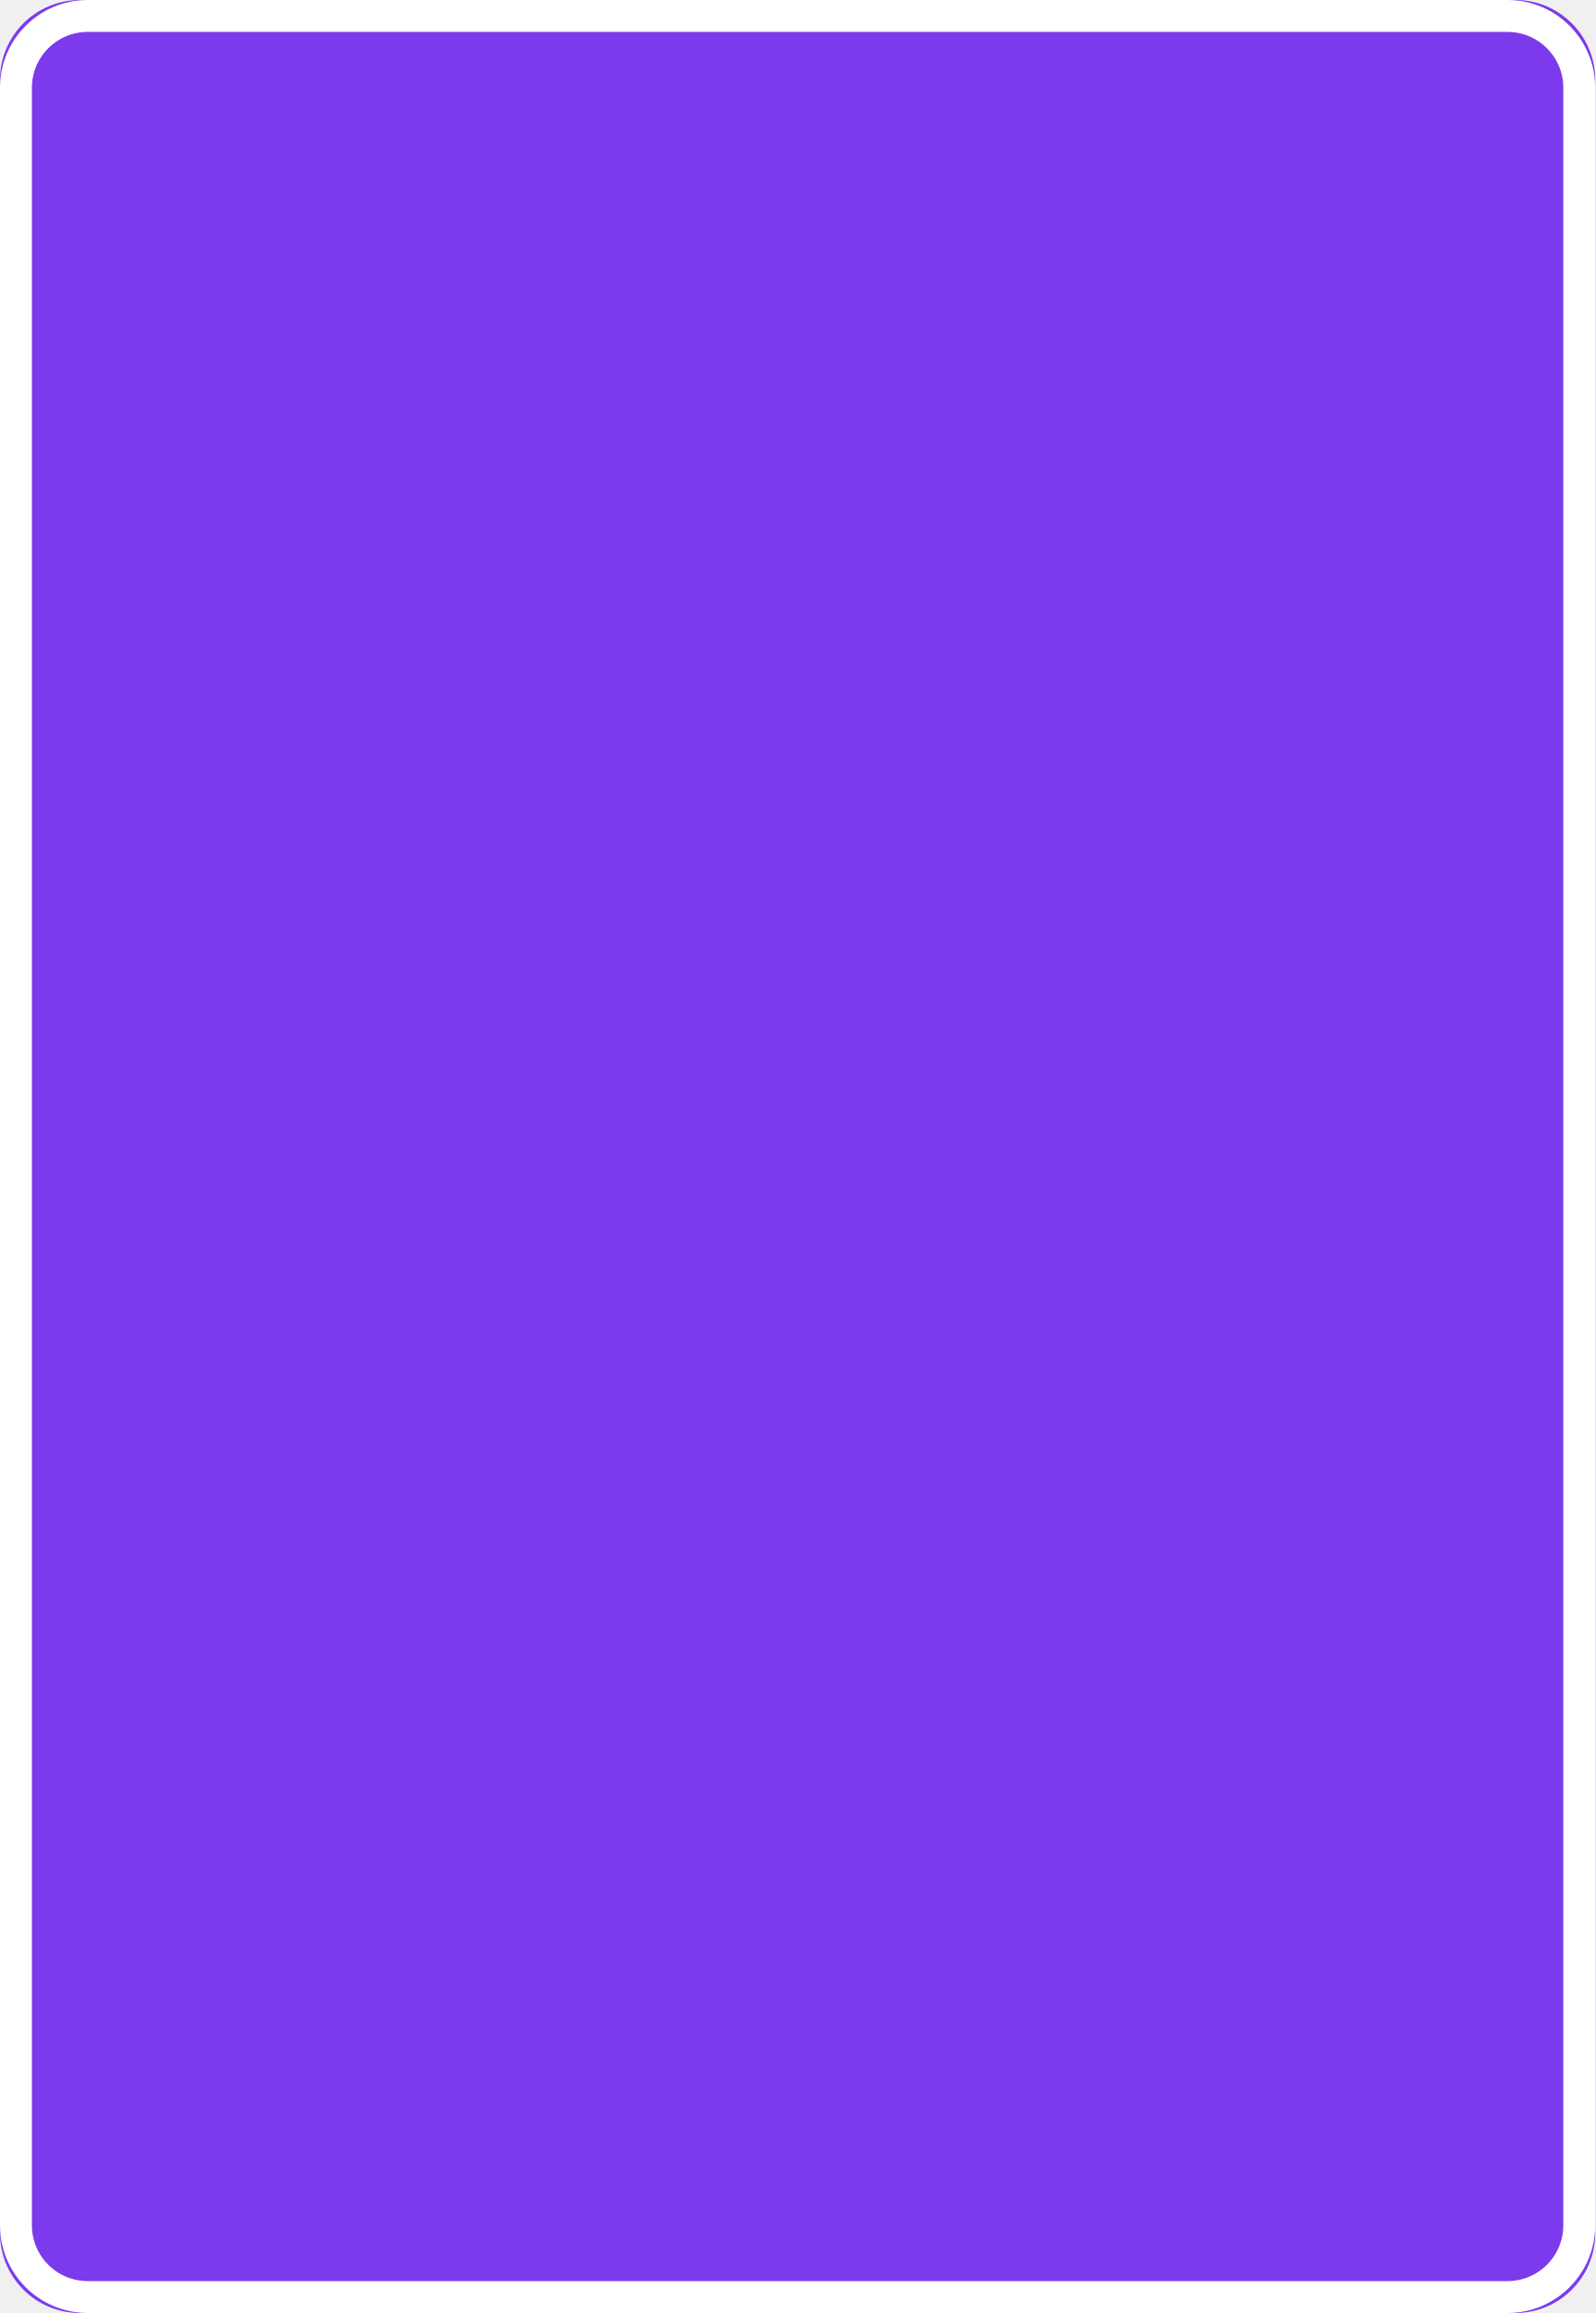
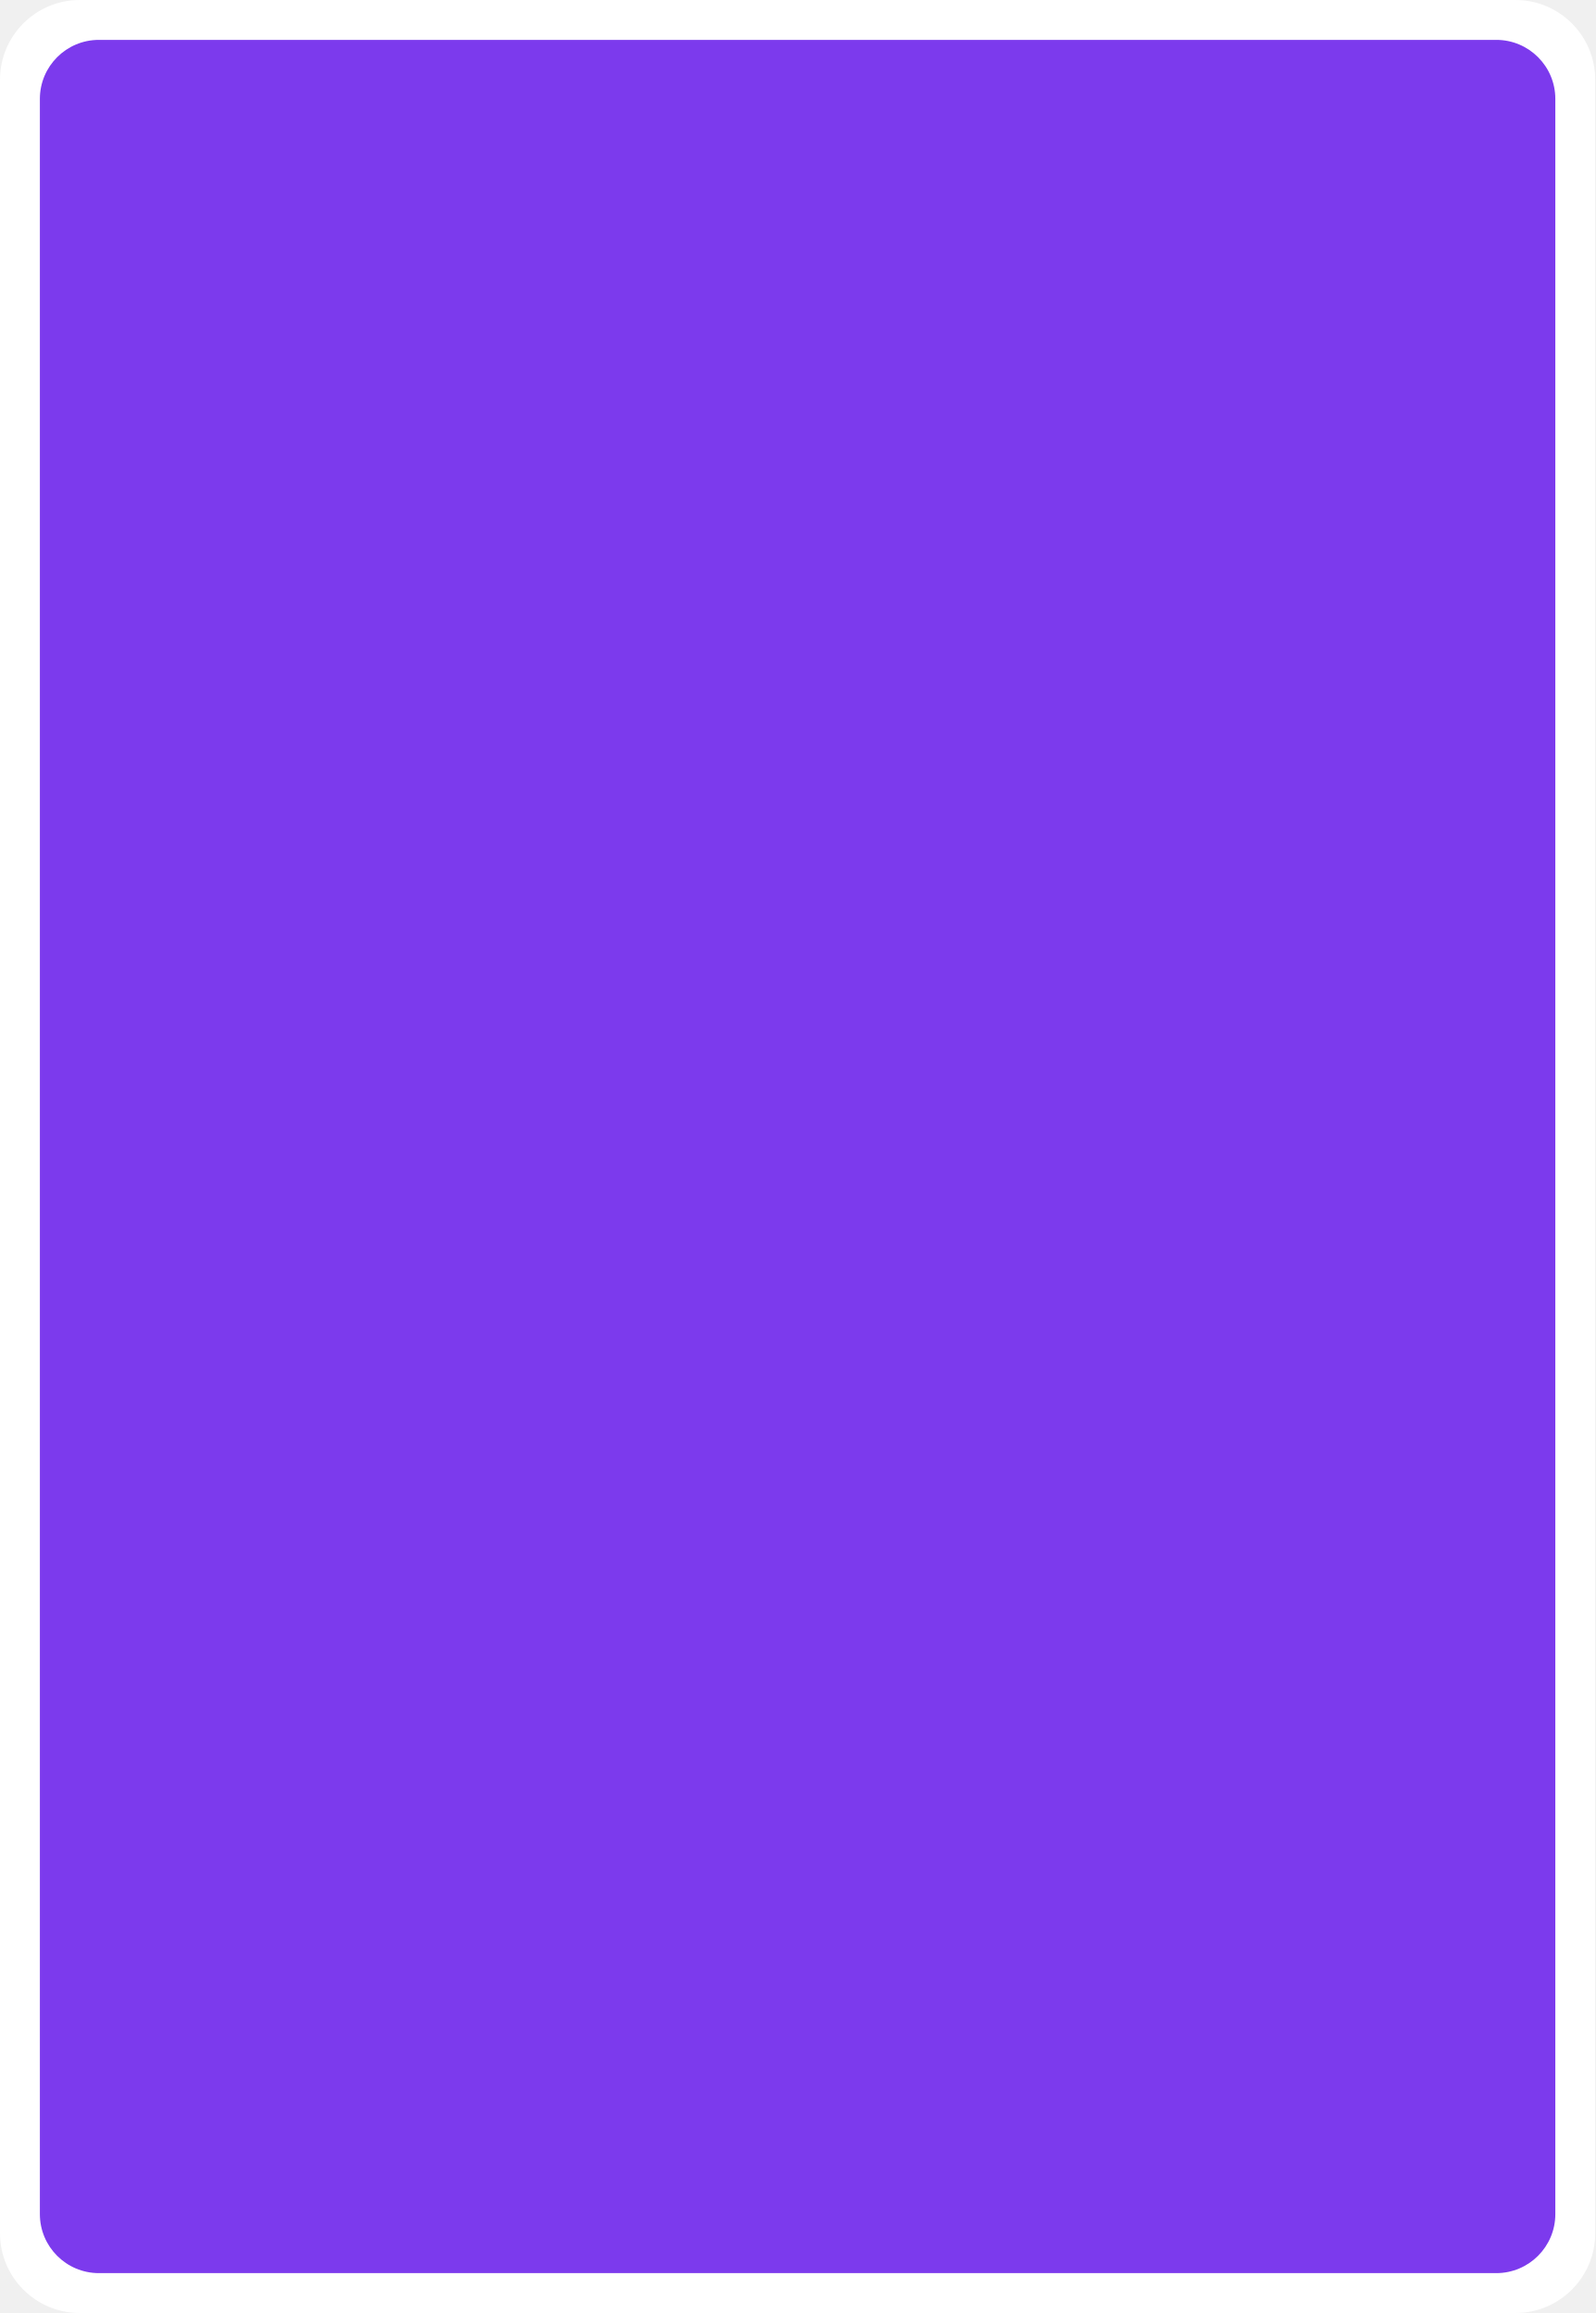
<svg xmlns="http://www.w3.org/2000/svg" width="1000" height="1450" viewBox="0 0 1000 1450">
  <defs>
    <style>
+       .white-border { fill: #FFFFFF; }
      .card-bg { fill: #7c3aed; }
-       .card-border { fill: none; stroke: #FFFFFF; stroke-width: 20; stroke-linecap: round; stroke-linejoin: round; }
      .pattern { fill: #6d28d9; stroke: #6d28d9; }
      .pattern-stroke { fill: none; stroke: #6d28d9; stroke-width: 3; stroke-linecap: round; stroke-linejoin: round; }
      .pattern-thin { fill: none; stroke: #6d28d9; stroke-width: 2; stroke-linecap: round; }
      .pattern-thick { fill: none; stroke: #6d28d9; stroke-width: 4; stroke-linecap: round; }
      .pattern-fill { fill: #6d28d9; }
    </style>
  </defs>
-   <rect class="card-bg" width="1000" height="1450" rx="50" ry="50" />
-   <rect class="card-border" x="10" y="10" width="980" height="1430" rx="45" ry="45" />
-   <g id="pattern" transform="translate(15, 15) scale(0.97, 0.97)">
+   <rect class="white-border" width="1000" height="1450" rx="50" ry="50" />
+   <rect class="card-bg" x="25" y="25" width="950" height="1400" rx="37" ry="37" />
+   <g id="pattern" transform="translate(40, 40) scale(0.92, 0.92)">
    
  </g>
</svg>
